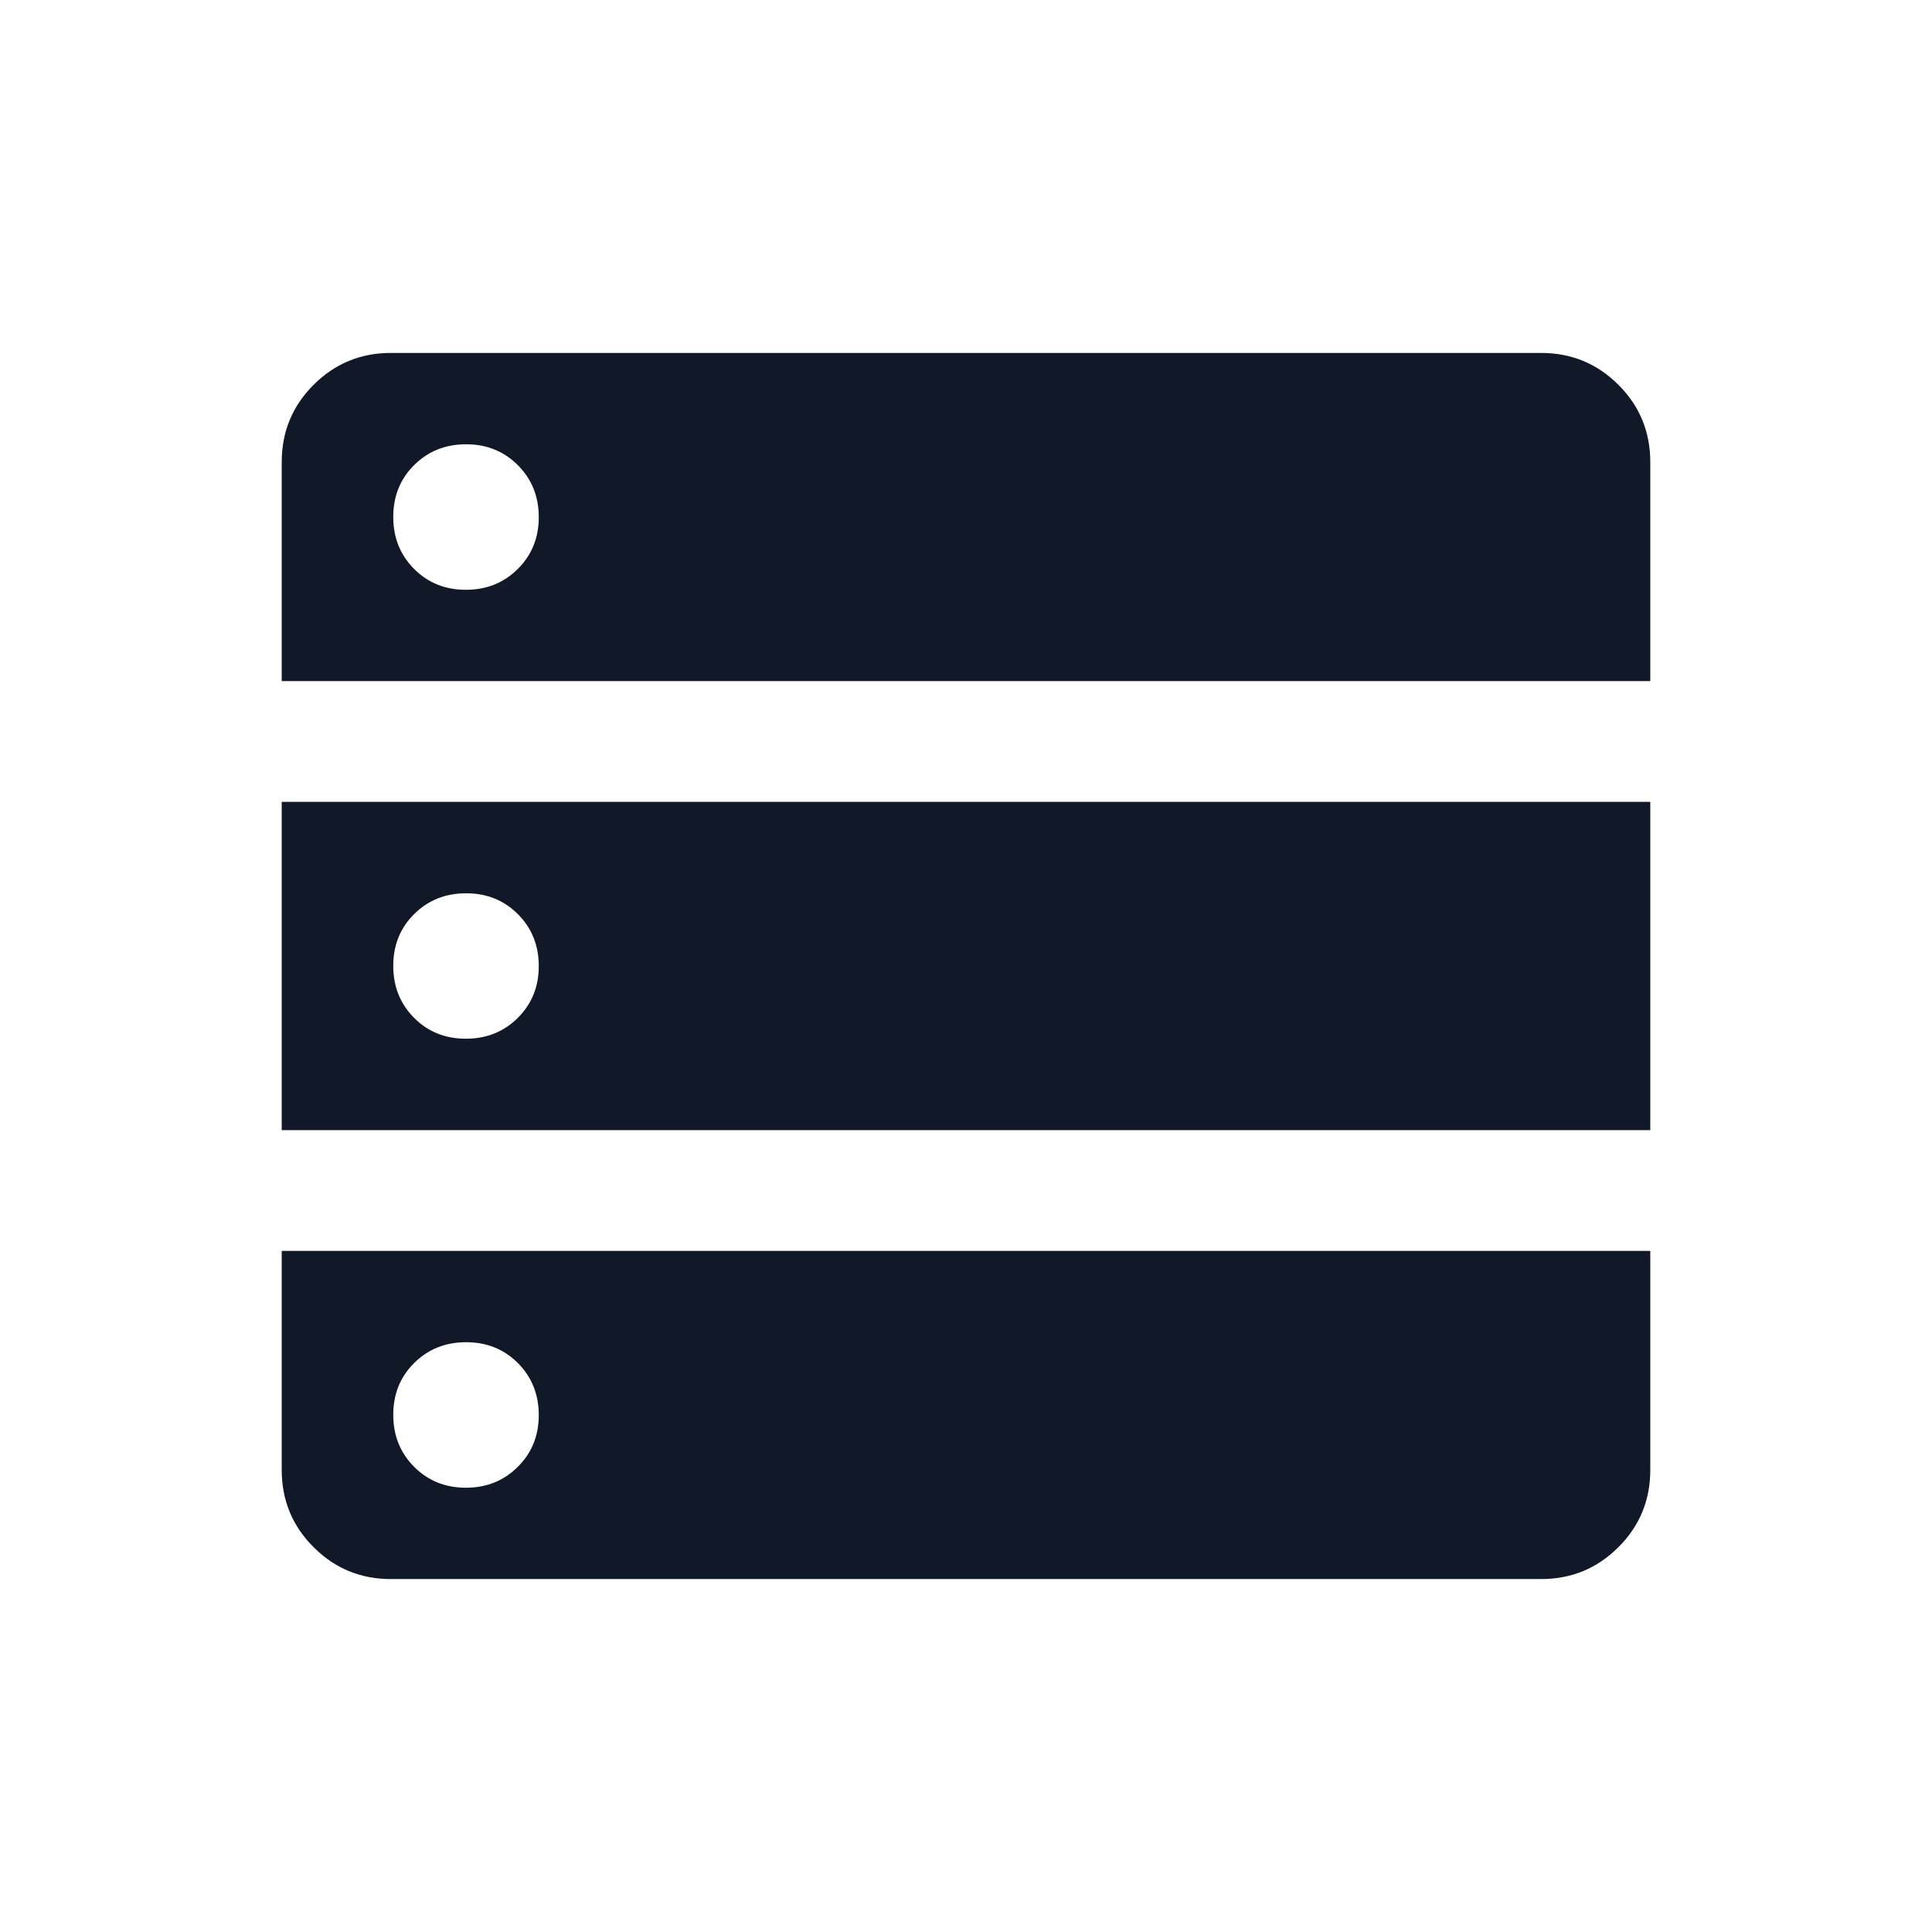
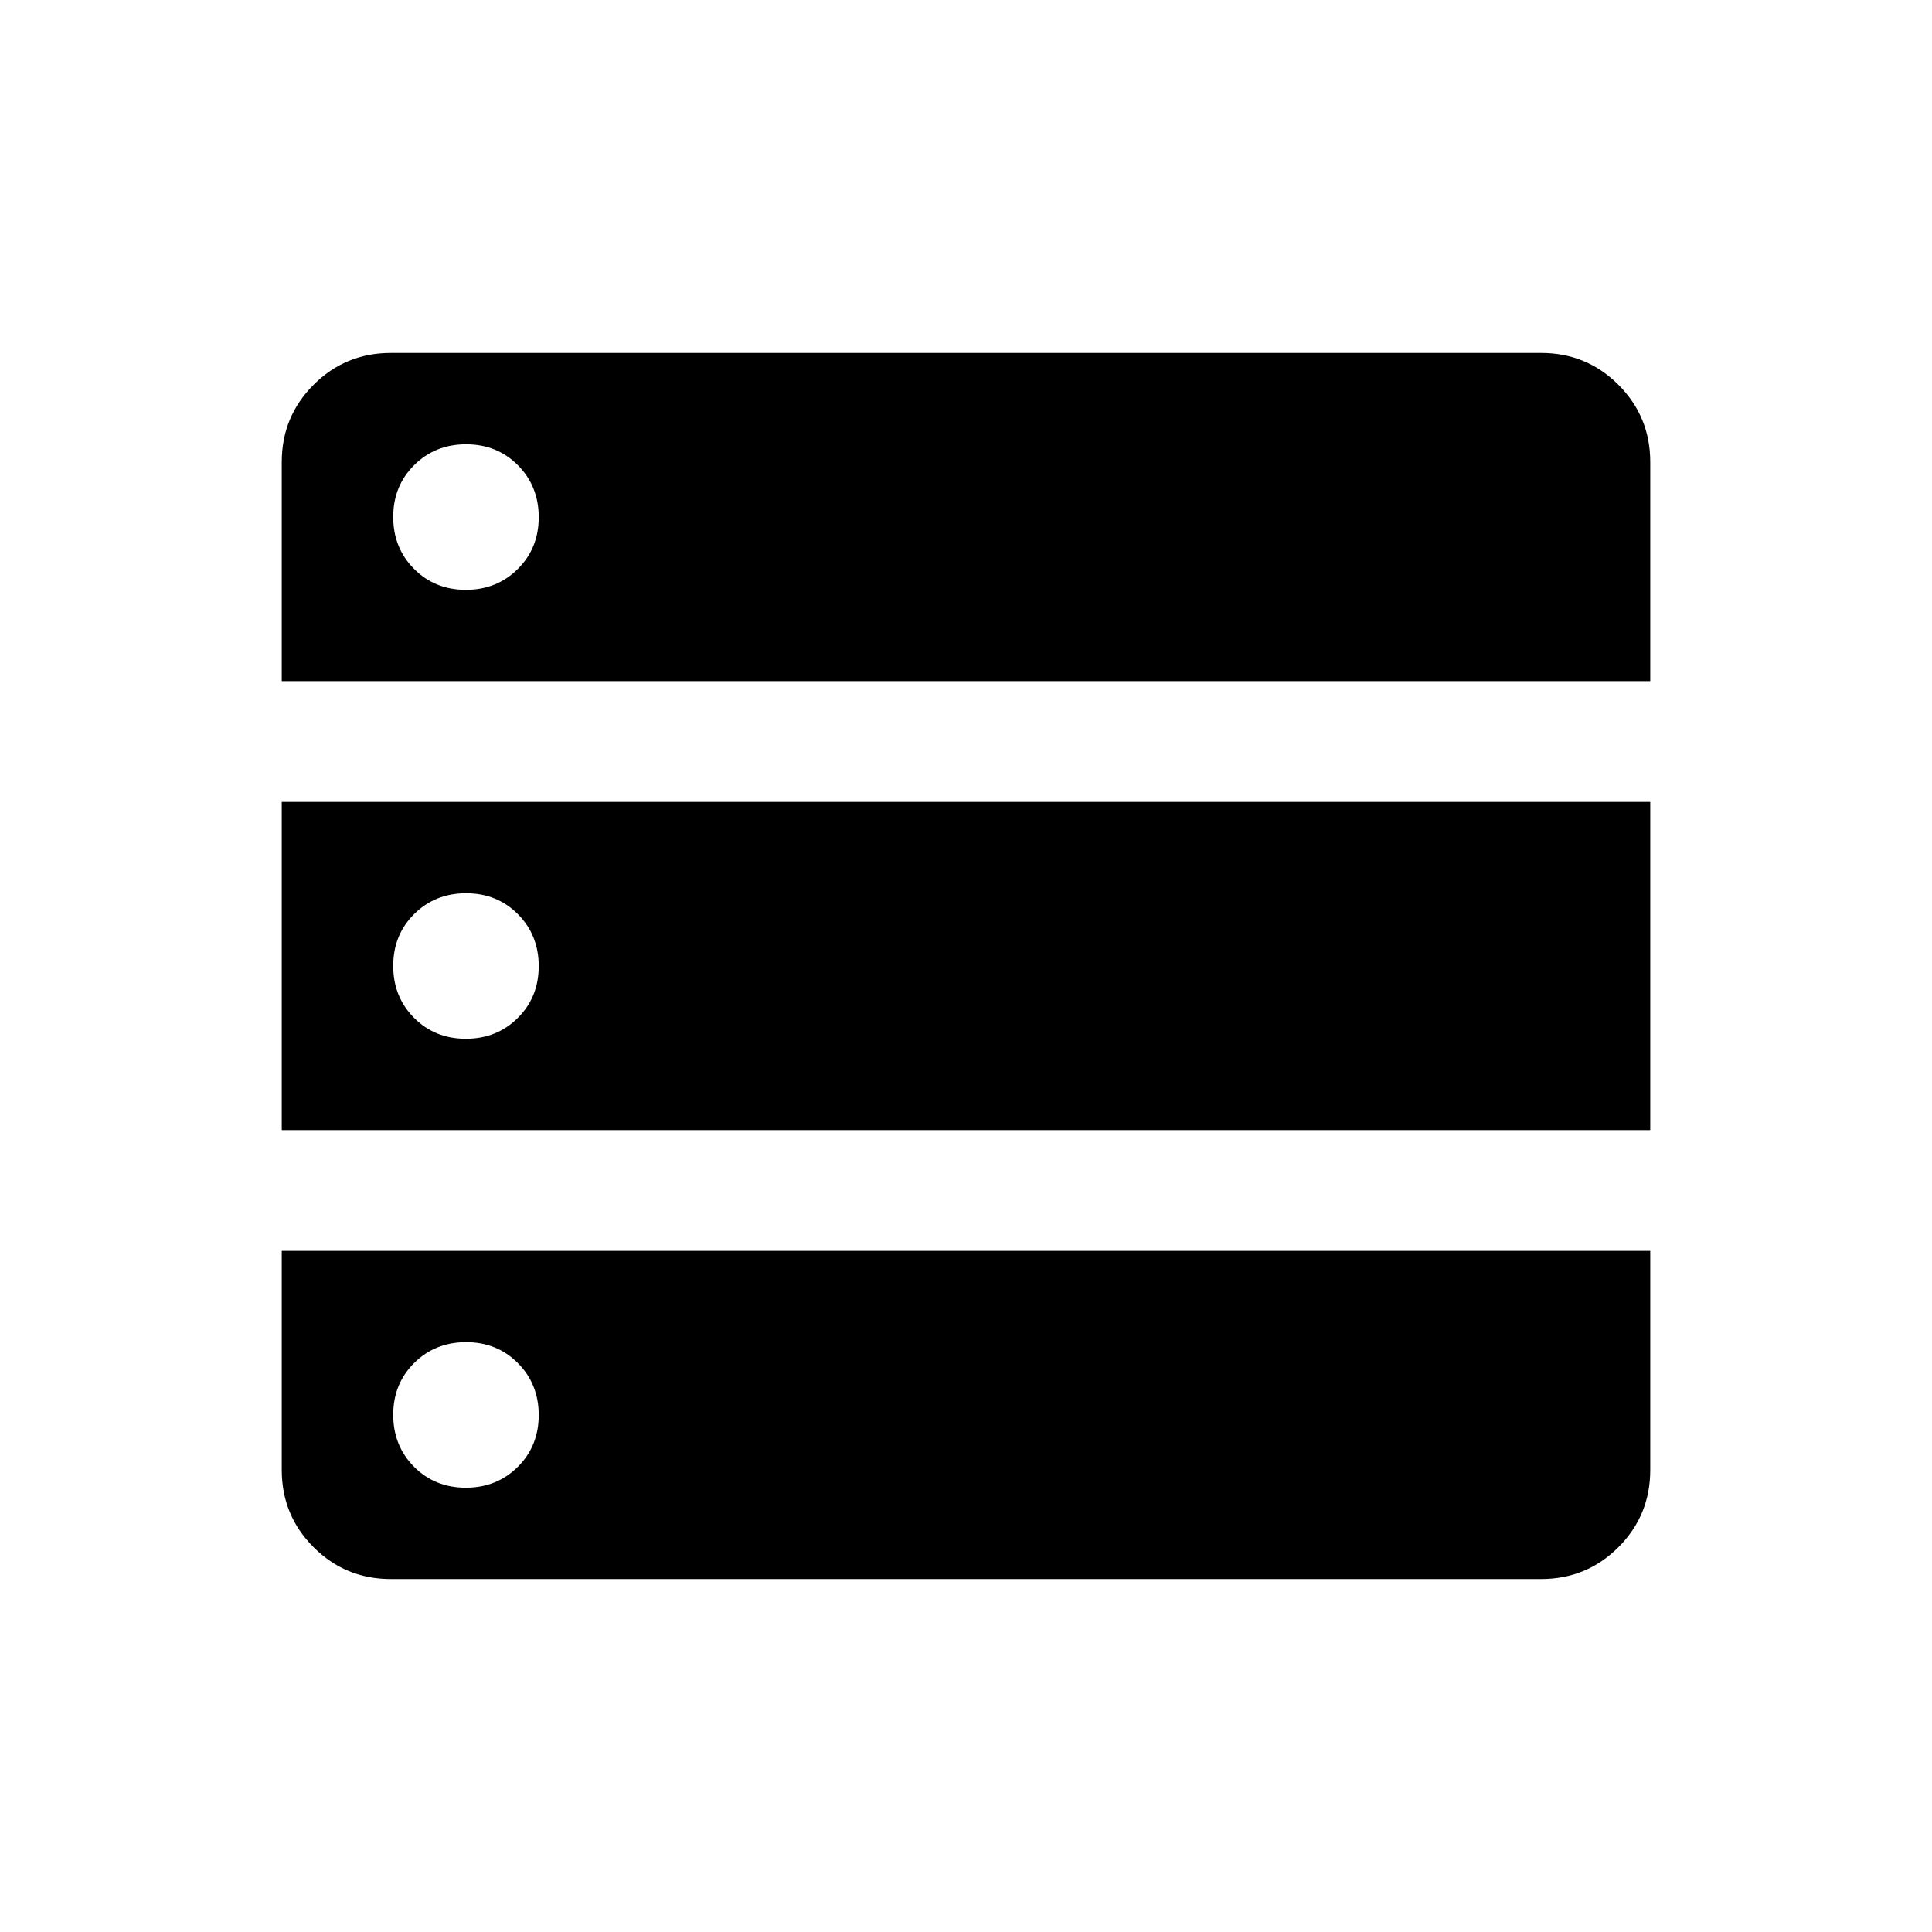
- <svg xmlns="http://www.w3.org/2000/svg" preserveAspectRatio="none" overflow="visible" style="display: block;" width="22" height="22" viewBox="0 0 22 22" fill="none">
-   <g id="ms">
-     <path id="Vector" d="M3.208 7.756H18.792V5.262C18.792 4.917 18.671 4.623 18.429 4.382C18.187 4.14 17.894 4.019 17.549 4.019H4.451C4.106 4.019 3.813 4.14 3.571 4.382C3.329 4.623 3.208 4.917 3.208 5.262V7.756ZM3.208 12.869H18.792V9.131H3.208V12.869ZM4.451 17.981H17.549C17.894 17.981 18.187 17.86 18.429 17.618C18.671 17.377 18.792 17.083 18.792 16.738V14.244H3.208V16.738C3.208 17.083 3.329 17.377 3.571 17.618C3.813 17.86 4.106 17.981 4.451 17.981ZM4.715 6.478C4.557 6.319 4.478 6.122 4.478 5.886C4.478 5.651 4.557 5.454 4.716 5.296C4.875 5.138 5.072 5.059 5.308 5.059C5.543 5.059 5.739 5.139 5.898 5.298C6.056 5.457 6.135 5.654 6.135 5.889C6.135 6.125 6.055 6.321 5.896 6.479C5.737 6.637 5.54 6.716 5.305 6.716C5.069 6.716 4.873 6.637 4.715 6.478ZM4.715 11.59C4.557 11.431 4.478 11.234 4.478 10.998C4.478 10.763 4.557 10.567 4.716 10.409C4.875 10.251 5.072 10.172 5.308 10.172C5.543 10.172 5.739 10.251 5.898 10.41C6.056 10.569 6.135 10.766 6.135 11.002C6.135 11.237 6.055 11.433 5.896 11.591C5.737 11.749 5.54 11.828 5.305 11.828C5.069 11.828 4.873 11.749 4.715 11.59ZM4.715 16.702C4.557 16.543 4.478 16.346 4.478 16.111C4.478 15.875 4.557 15.679 4.716 15.521C4.875 15.363 5.072 15.284 5.308 15.284C5.543 15.284 5.739 15.363 5.898 15.522C6.056 15.681 6.135 15.879 6.135 16.114C6.135 16.349 6.055 16.546 5.896 16.703C5.737 16.862 5.54 16.941 5.305 16.941C5.069 16.941 4.873 16.861 4.715 16.702Z" fill="#111827" />
-   </g>
+ <svg xmlns="http://www.w3.org/2000/svg" height="24" viewBox="0 -960 960 960" width="24">
+   <path d="M140-621.54h680v-108.84q0-22.6-15.82-38.42-15.82-15.81-38.41-15.81H194.23q-22.59 0-38.41 15.81Q140-752.98 140-730.38v108.84Zm0 223.08h680v-163.08H140v163.08Zm54.23 223.07h571.54q22.59 0 38.41-15.81Q820-207.02 820-229.62v-108.84H140v108.84q0 22.6 15.82 38.42 15.82 15.81 38.41 15.81Zm37.24-491.53q-15.39 0-25.74-10.42-10.34-10.41-10.34-25.8 0-15.4 10.41-25.74 10.41-10.35 25.81-10.35 15.39 0 25.74 10.41 10.34 10.42 10.34 25.81 0 15.4-10.41 25.74-10.41 10.35-25.81 10.35Zm0 223.07q-15.39 0-25.74-10.41-10.34-10.41-10.34-25.81 0-15.39 10.41-25.74 10.41-10.34 25.81-10.34 15.39 0 25.74 10.41 10.34 10.41 10.34 25.81 0 15.39-10.41 25.74-10.41 10.34-25.81 10.34Zm0 223.08q-15.39 0-25.74-10.41-10.34-10.42-10.34-25.81 0-15.4 10.41-25.74 10.41-10.35 25.81-10.35 15.39 0 25.74 10.42 10.34 10.41 10.34 25.8 0 15.4-10.41 25.74-10.41 10.35-25.81 10.35Z" />
</svg>
